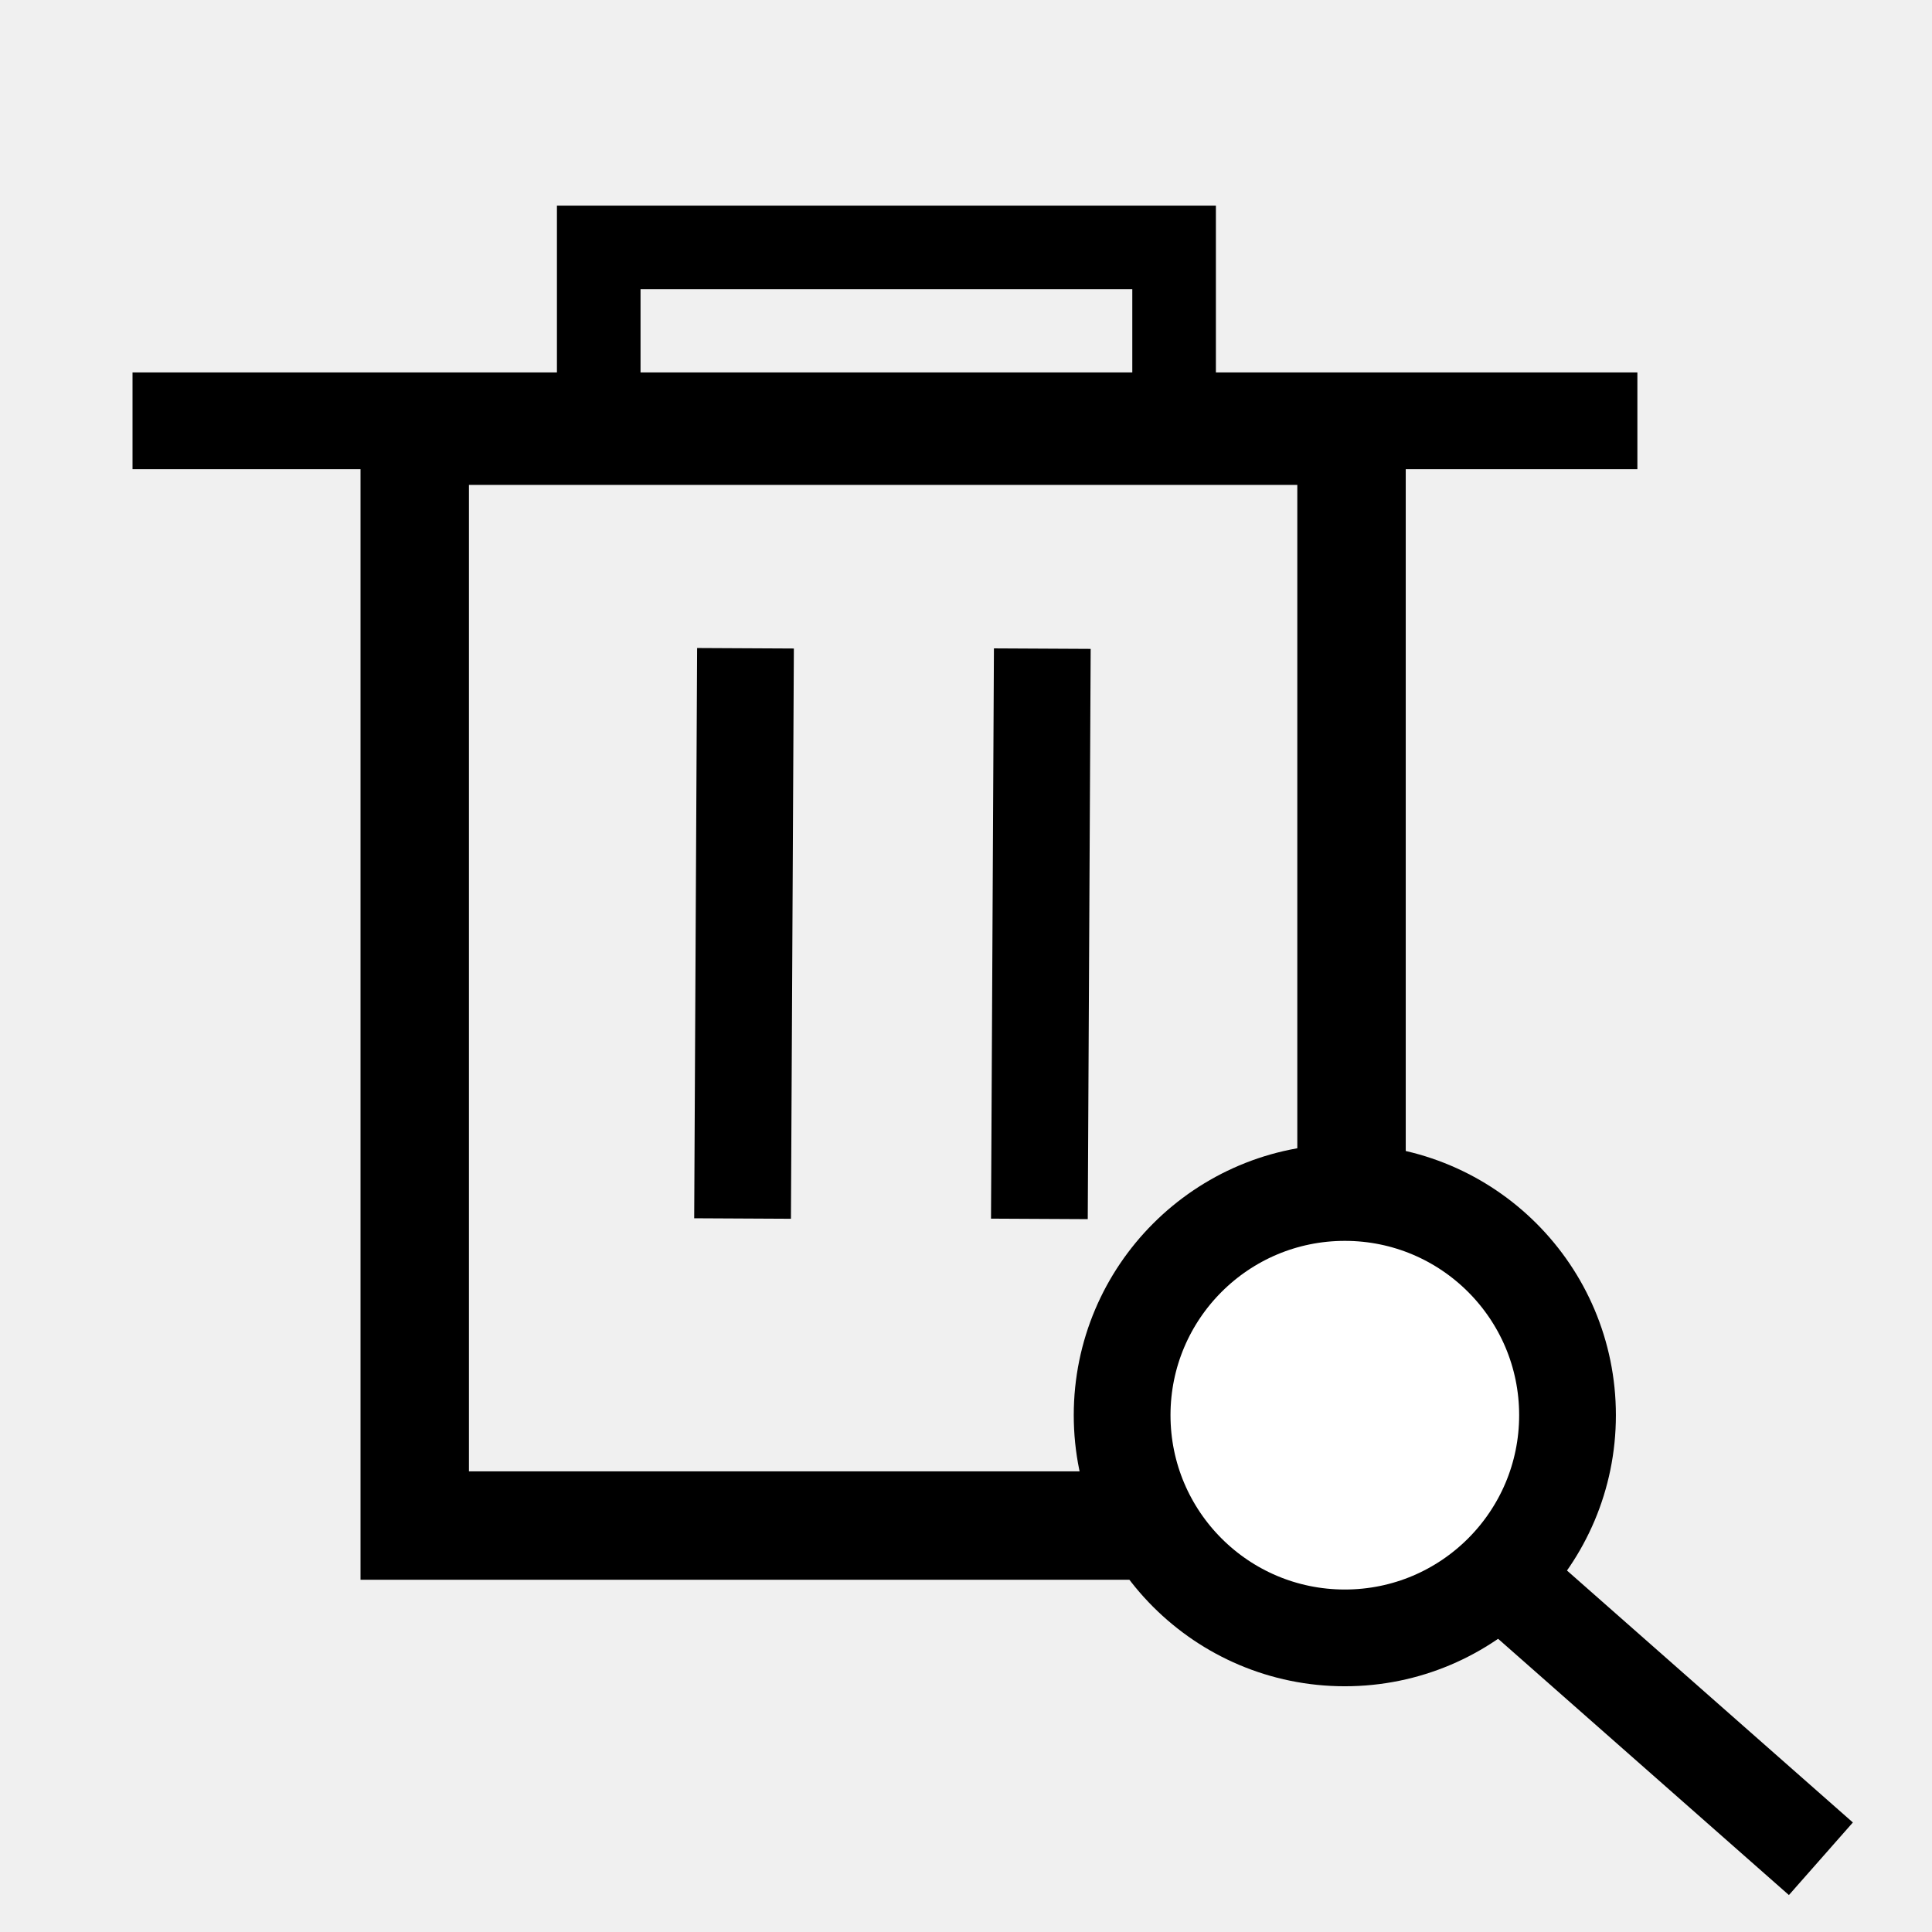
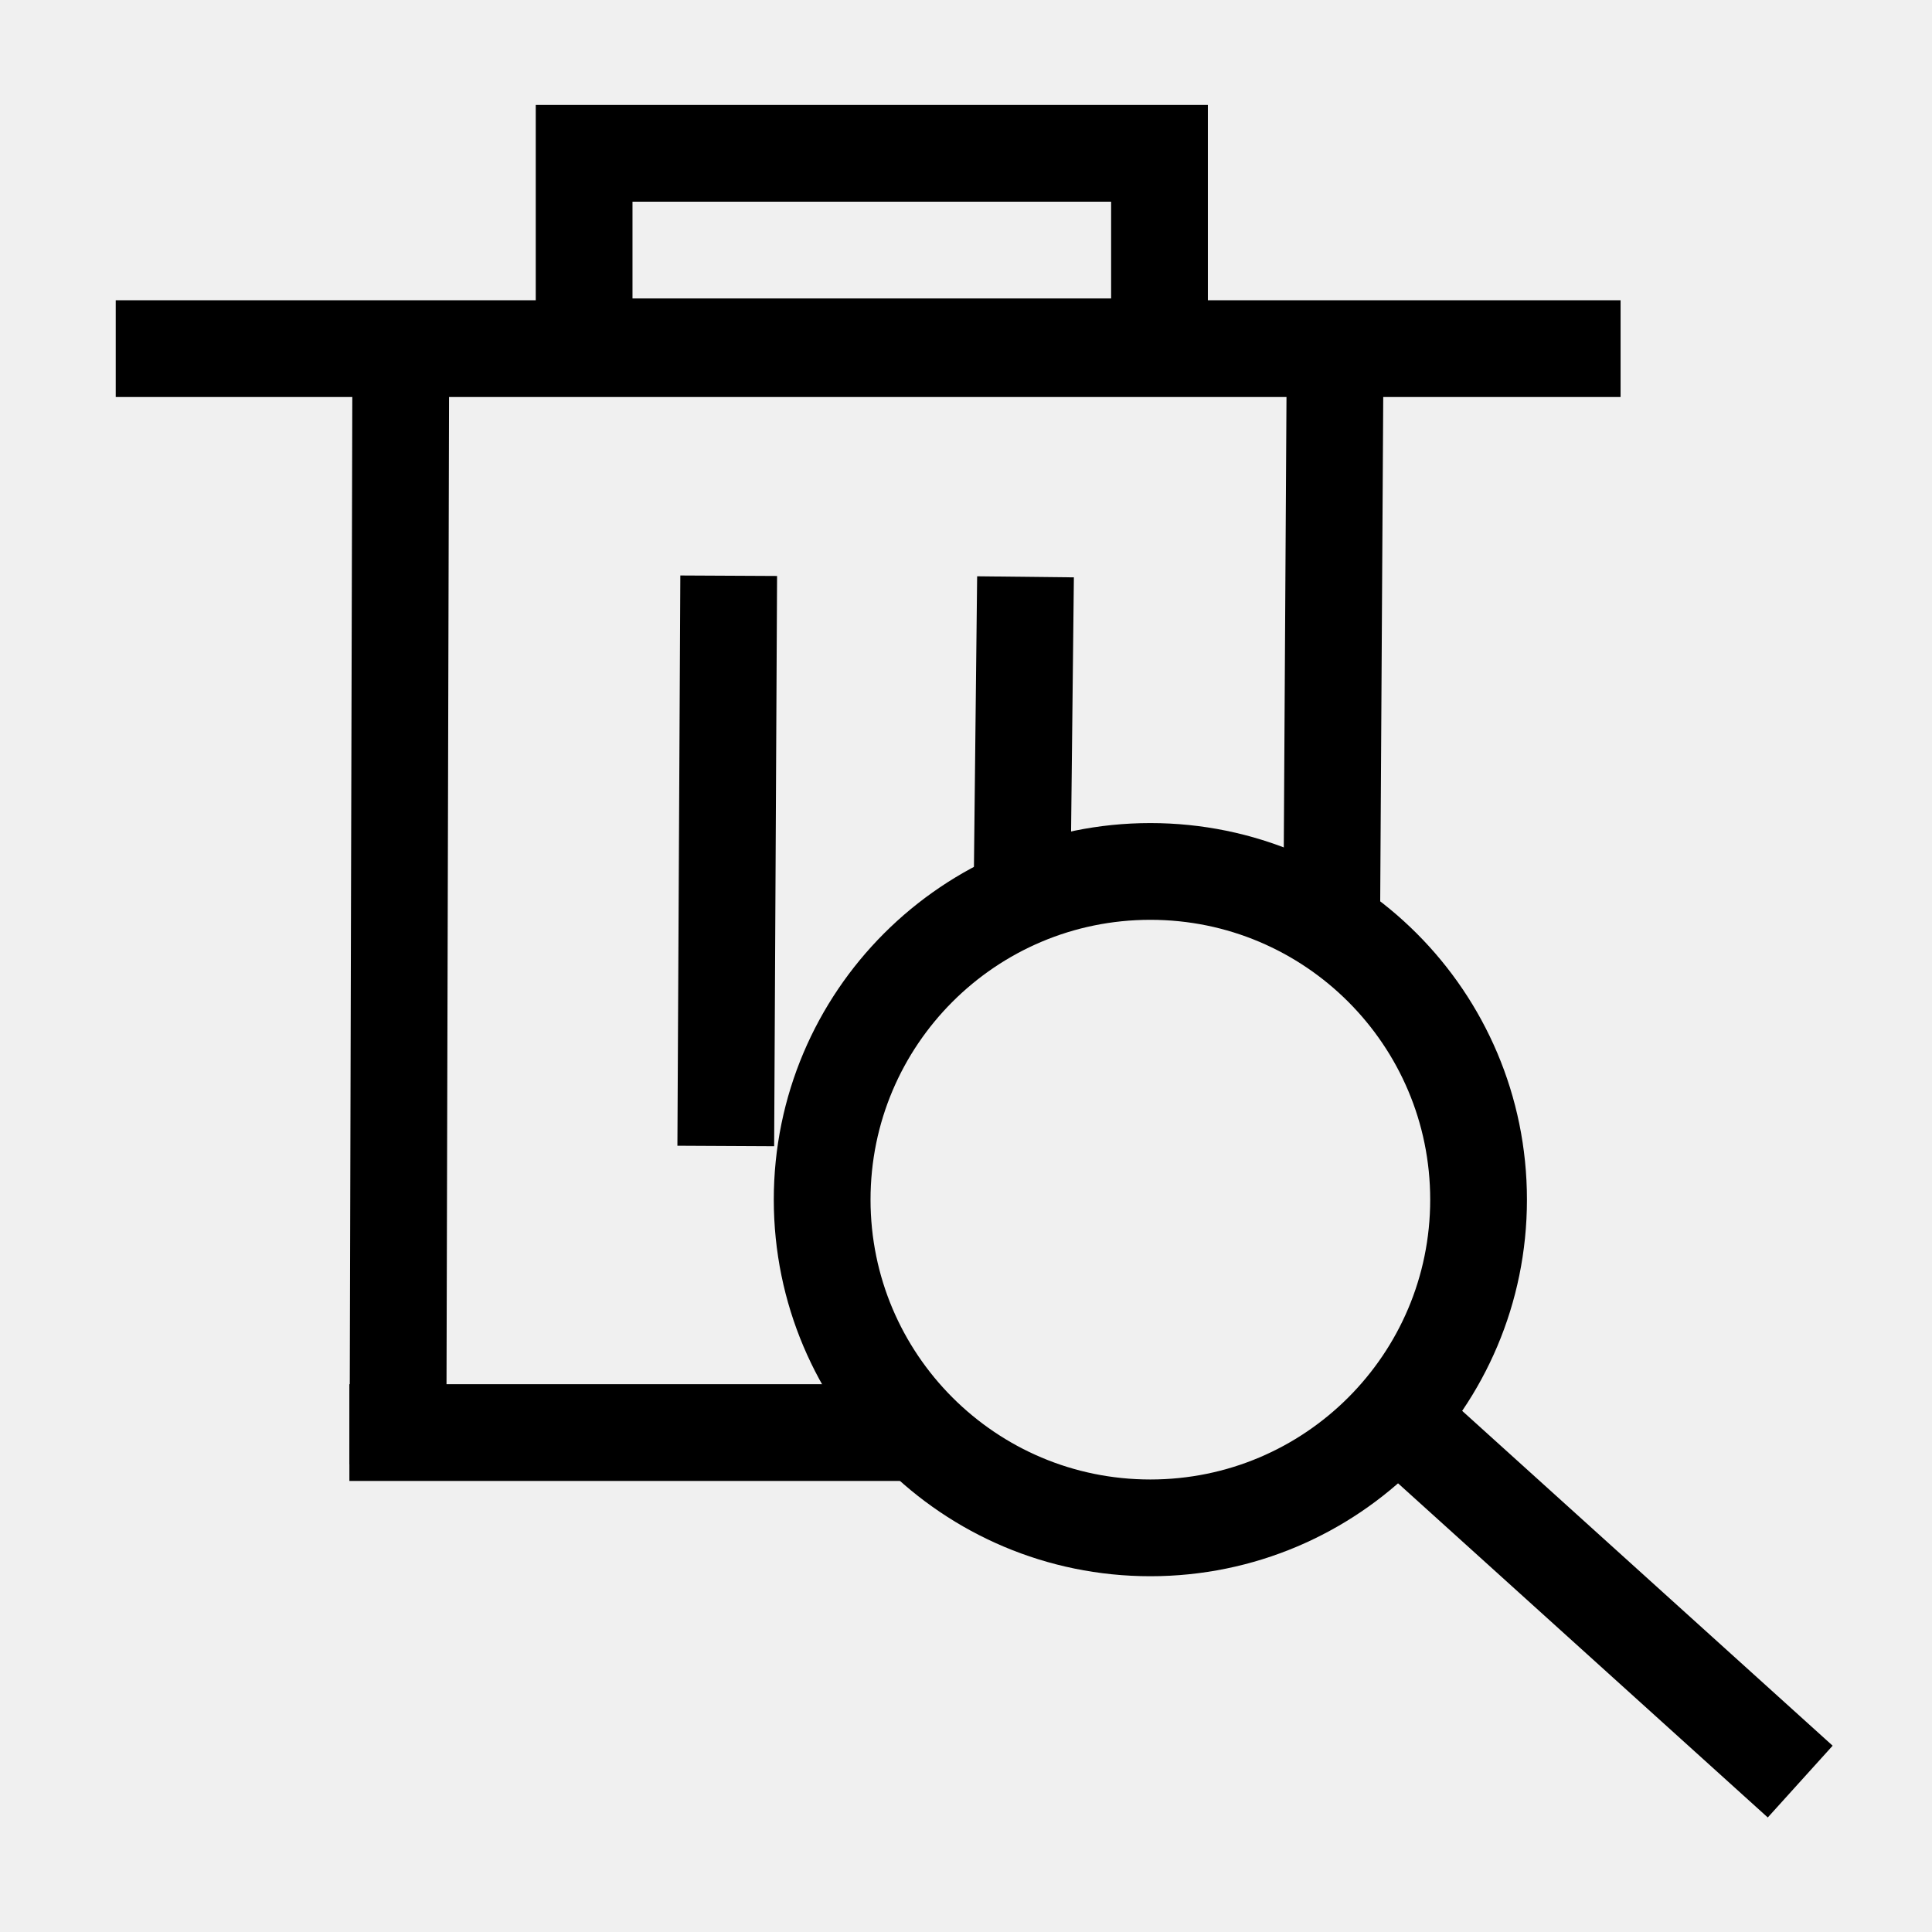
<svg xmlns="http://www.w3.org/2000/svg" xmlns:ns1="http://www.openswatchbook.org/uri/2009/osb" id="svg8" version="1.1" viewBox="0 0 5.292 5.292" height="20" width="20">
  <defs id="defs2">
    <linearGradient ns1:paint="solid" id="linearGradient819">
      <stop id="stop817" offset="0" style="stop-color:#000000;stop-opacity:1;" />
    </linearGradient>
  </defs>
-   <g transform="translate(0,-291.7083)" id="layer1">
-     <g id="g883">
-       <rect style="fill:none;fill-opacity:1;stroke:#000000;stroke-width:0.297;stroke-linecap:round;stroke-miterlimit:4;stroke-dasharray:none;stroke-opacity:1" id="rect823" width="2.566" height="2.999" x="1.136" y="292.888" />
-       <g id="g835" transform="translate(1.24865,0.5387151)">
-         <circle r="0.61" cy="295.046" cx="2.435" id="path827" style="fill:#ffffff;fill-opacity:1;stroke:#000000;stroke-width:0.265;stroke-linecap:round;stroke-miterlimit:4;stroke-dasharray:none;stroke-opacity:1" />
-         <path id="path831" d="m 2.796,295.43 c 0.943,0.831 0.943,0.831 0.943,0.831 v 0" style="fill:none;stroke:#000000;stroke-width:0.265;stroke-linecap:butt;stroke-linejoin:miter;stroke-miterlimit:4;stroke-dasharray:none;stroke-opacity:1" />
-       </g>
-       <path style="fill:none;stroke:#000000;stroke-width:0.265px;stroke-linecap:butt;stroke-linejoin:miter;stroke-opacity:1" d="m 2.042,293.484 c -0.008,1.562 -0.008,1.562 -0.008,1.562" id="path841" />
-       <path style="fill:none;stroke:#000000;stroke-width:0.265px;stroke-linecap:butt;stroke-linejoin:miter;stroke-opacity:1" d="m 2.855,293.485 c -0.008,1.562 -0.008,1.562 -0.008,1.562" id="path841-7" />
-       <path style="fill:none;stroke:#000000;stroke-width:0.265px;stroke-linecap:butt;stroke-linejoin:miter;stroke-opacity:1" d="m 0.363,292.861 c 4.122,0 4.122,0 4.122,0" id="path858" />
-       <rect style="fill:none;fill-opacity:1;stroke:#000000;stroke-width:0.229;stroke-linecap:round;stroke-miterlimit:4;stroke-dasharray:none;stroke-opacity:1" id="rect823-0" width="1.576" height="0.53" x="1.64" y="292.386" />
-     </g>
-   </g>
+   <circle style="fill:none;fill-opacity:1;stroke:#000000;stroke-width:0.265;stroke-linecap:round;stroke-miterlimit:4;stroke-dasharray:none;stroke-opacity:1" id="path827" cx="3.151" cy="3.286" r="0.899" />
+   <path style="fill:none;stroke:#000000;stroke-width:0.265;stroke-linecap:butt;stroke-linejoin:miter;stroke-miterlimit:4;stroke-dasharray:none;stroke-opacity:1" d="m 3.881,3.931 c 1.05,0.949 1.05,0.949 1.05,0.949 v 0" id="path831" />
+   <path style="fill:none;stroke:#000000;stroke-width:0.265px;stroke-linecap:butt;stroke-linejoin:miter;stroke-opacity:1" d="m 1.996,1.577 c -0.008,1.562 -0.008,1.562 -0.008,1.562" id="path841" />
+   <path style="fill:none;stroke:#000000;stroke-width:0.265;stroke-linecap:butt;stroke-linejoin:miter;stroke-opacity:1;stroke-miterlimit:4;stroke-dasharray:none" d="m 2.809,1.58 c -0.009,0.818 -0.009,0.818 -0.009,0.818" id="path841-7" />
+   <path style="fill:none;stroke:#000000;stroke-width:0.265px;stroke-linecap:butt;stroke-linejoin:miter;stroke-opacity:1" d="m 0.317,0.955 c 4.122,0 4.122,0 4.122,0" id="path858" />
+   <rect style="fill:none;fill-opacity:1;stroke:#000000;stroke-width:0.265;stroke-linecap:round;stroke-miterlimit:4;stroke-dasharray:none;stroke-opacity:1" id="rect823-0" width="1.576" height="0.53" x="1.6" y="0.42" />
+   <path style="fill:none;stroke:#000000;stroke-width:0.265;stroke-linecap:butt;stroke-linejoin:miter;stroke-miterlimit:4;stroke-dasharray:none;stroke-opacity:1" d="M 3.657,0.981 C 3.648,2.481 3.648,2.481 3.648,2.481" id="path841-7-7" />
+   <path style="fill:none;stroke:#000000;stroke-width:0.265;stroke-linecap:butt;stroke-linejoin:miter;stroke-miterlimit:4;stroke-dasharray:none;stroke-opacity:1" d="m 1.098,0.894 c -0.008,3.117 -0.008,3.117 -0.008,3.117" id="path841-6" />
+   <path style="fill:none;stroke:#000000;stroke-width:0.265;stroke-linecap:butt;stroke-linejoin:miter;stroke-miterlimit:4;stroke-dasharray:none;stroke-opacity:1" d="m 0.957,3.924 c 1.549,0 1.549,0 1.549,0" id="path858-9" />
</svg>
